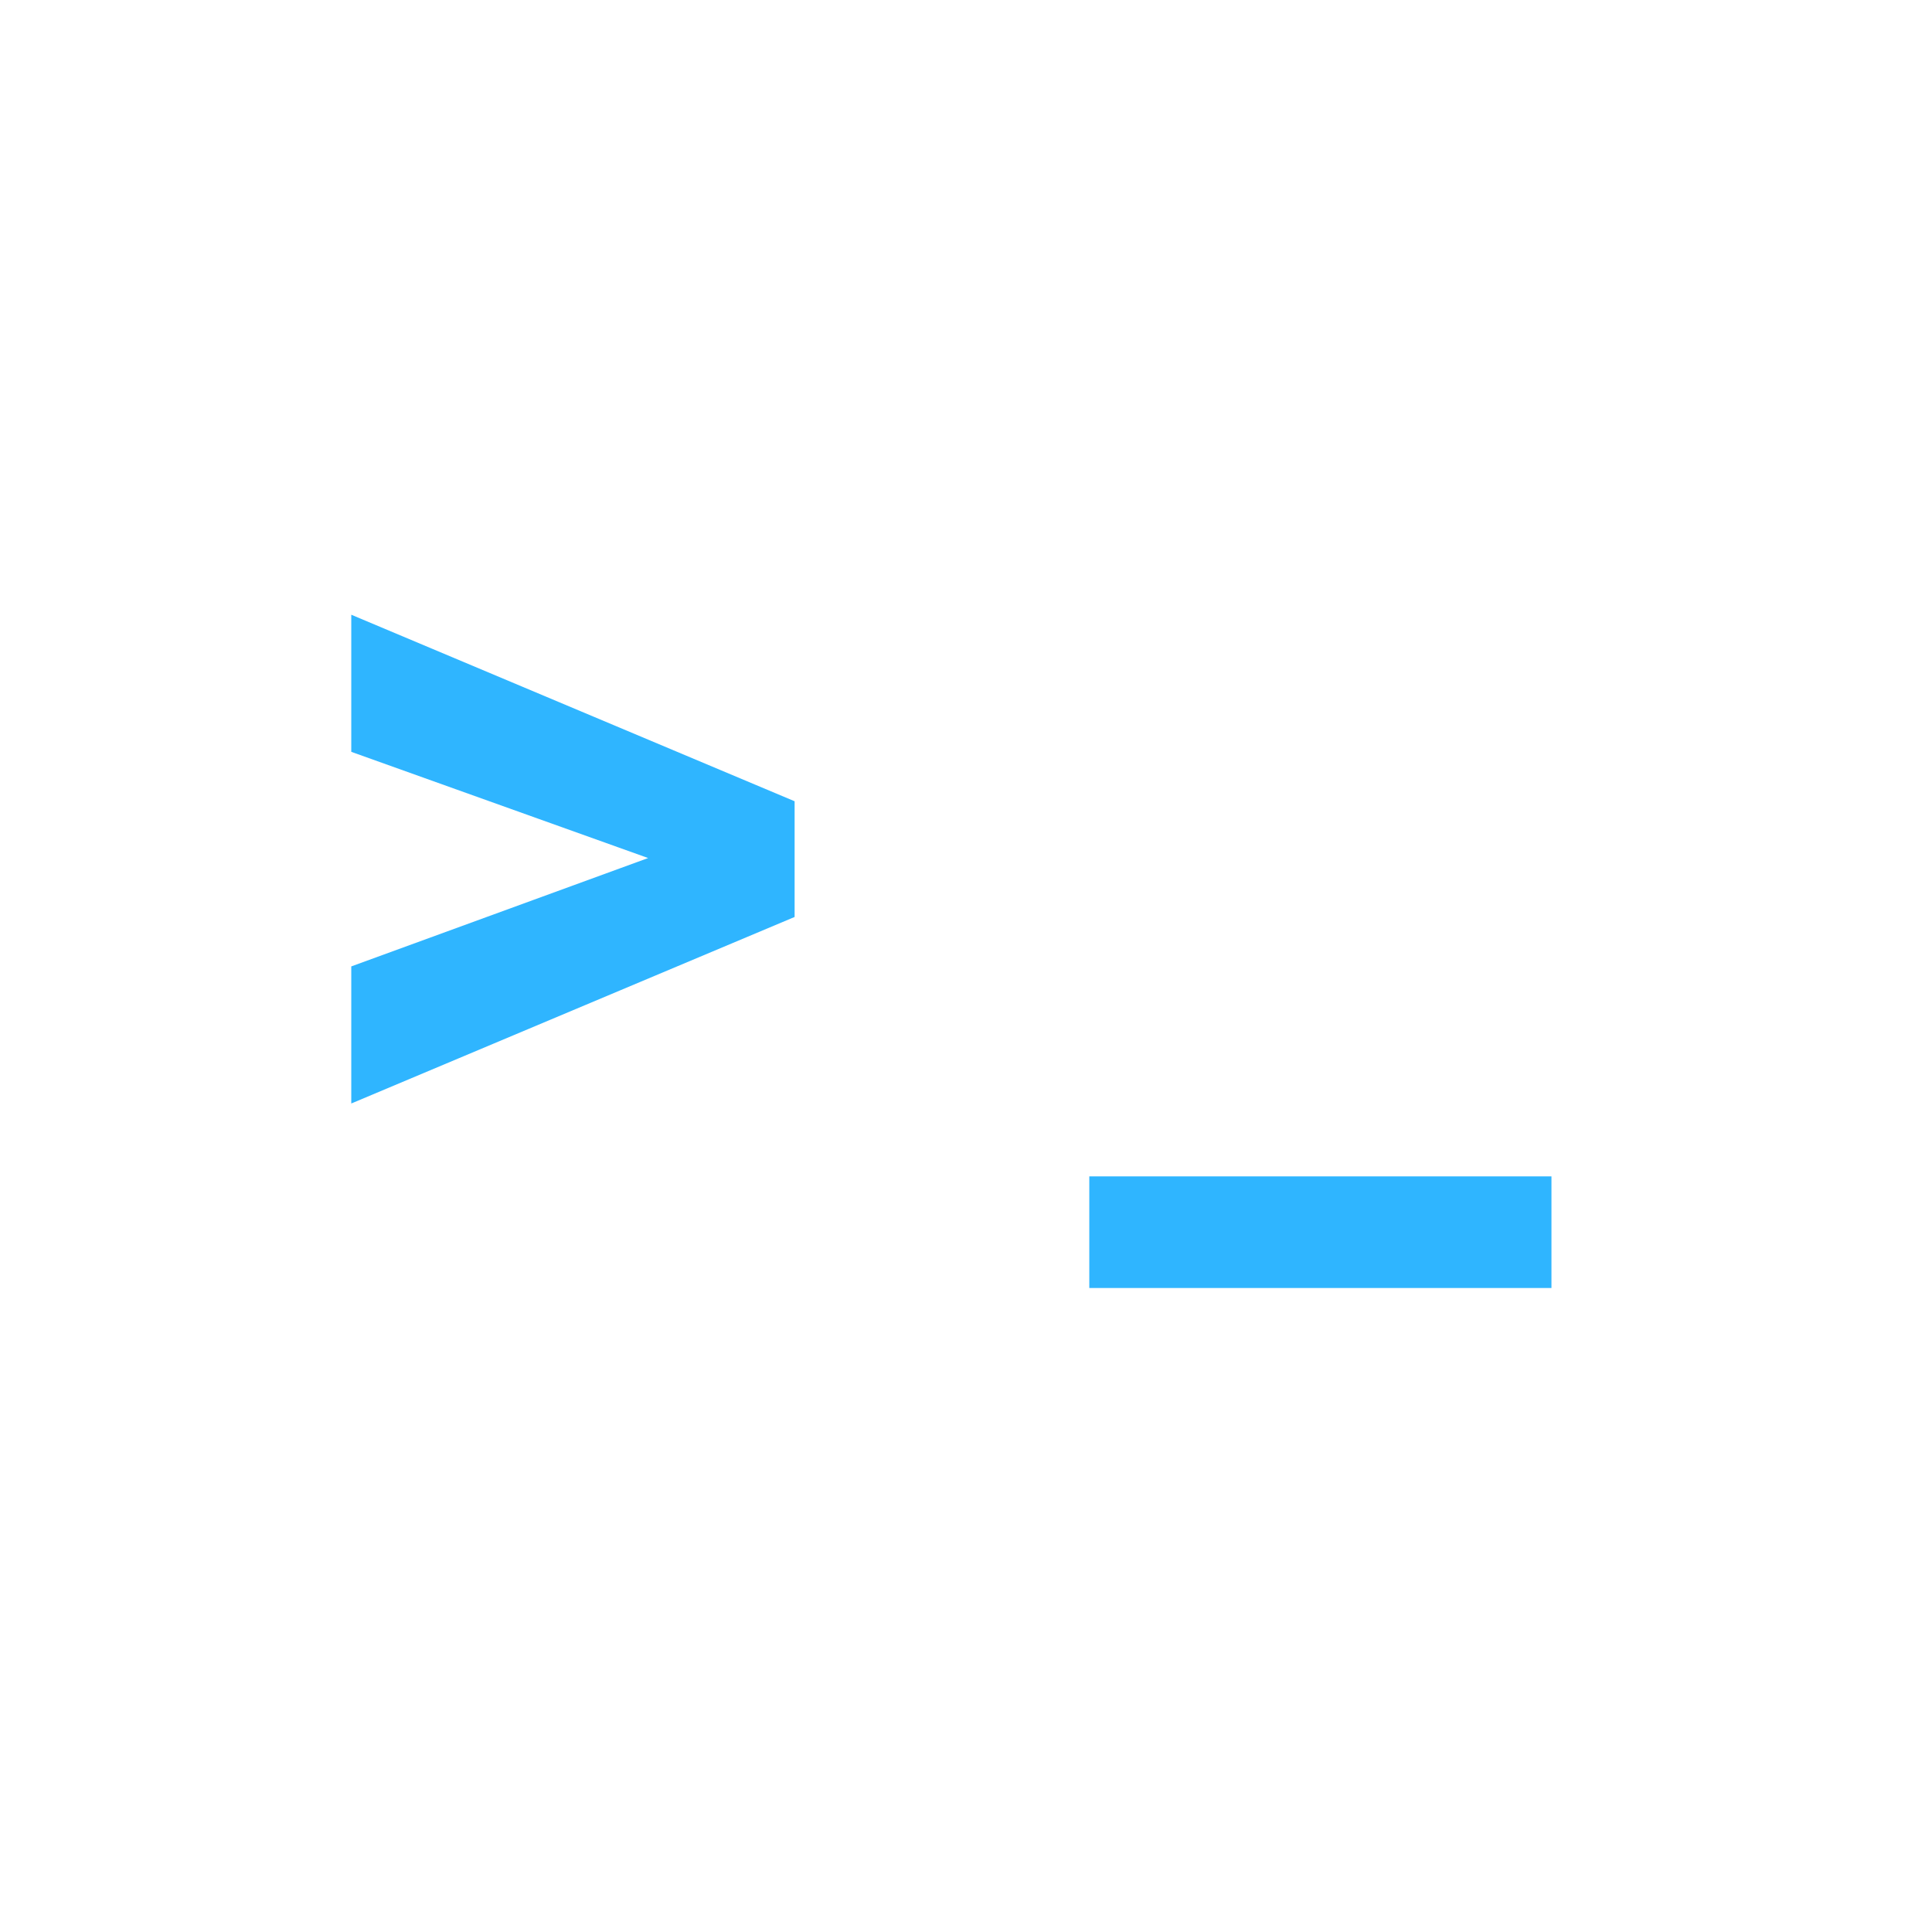
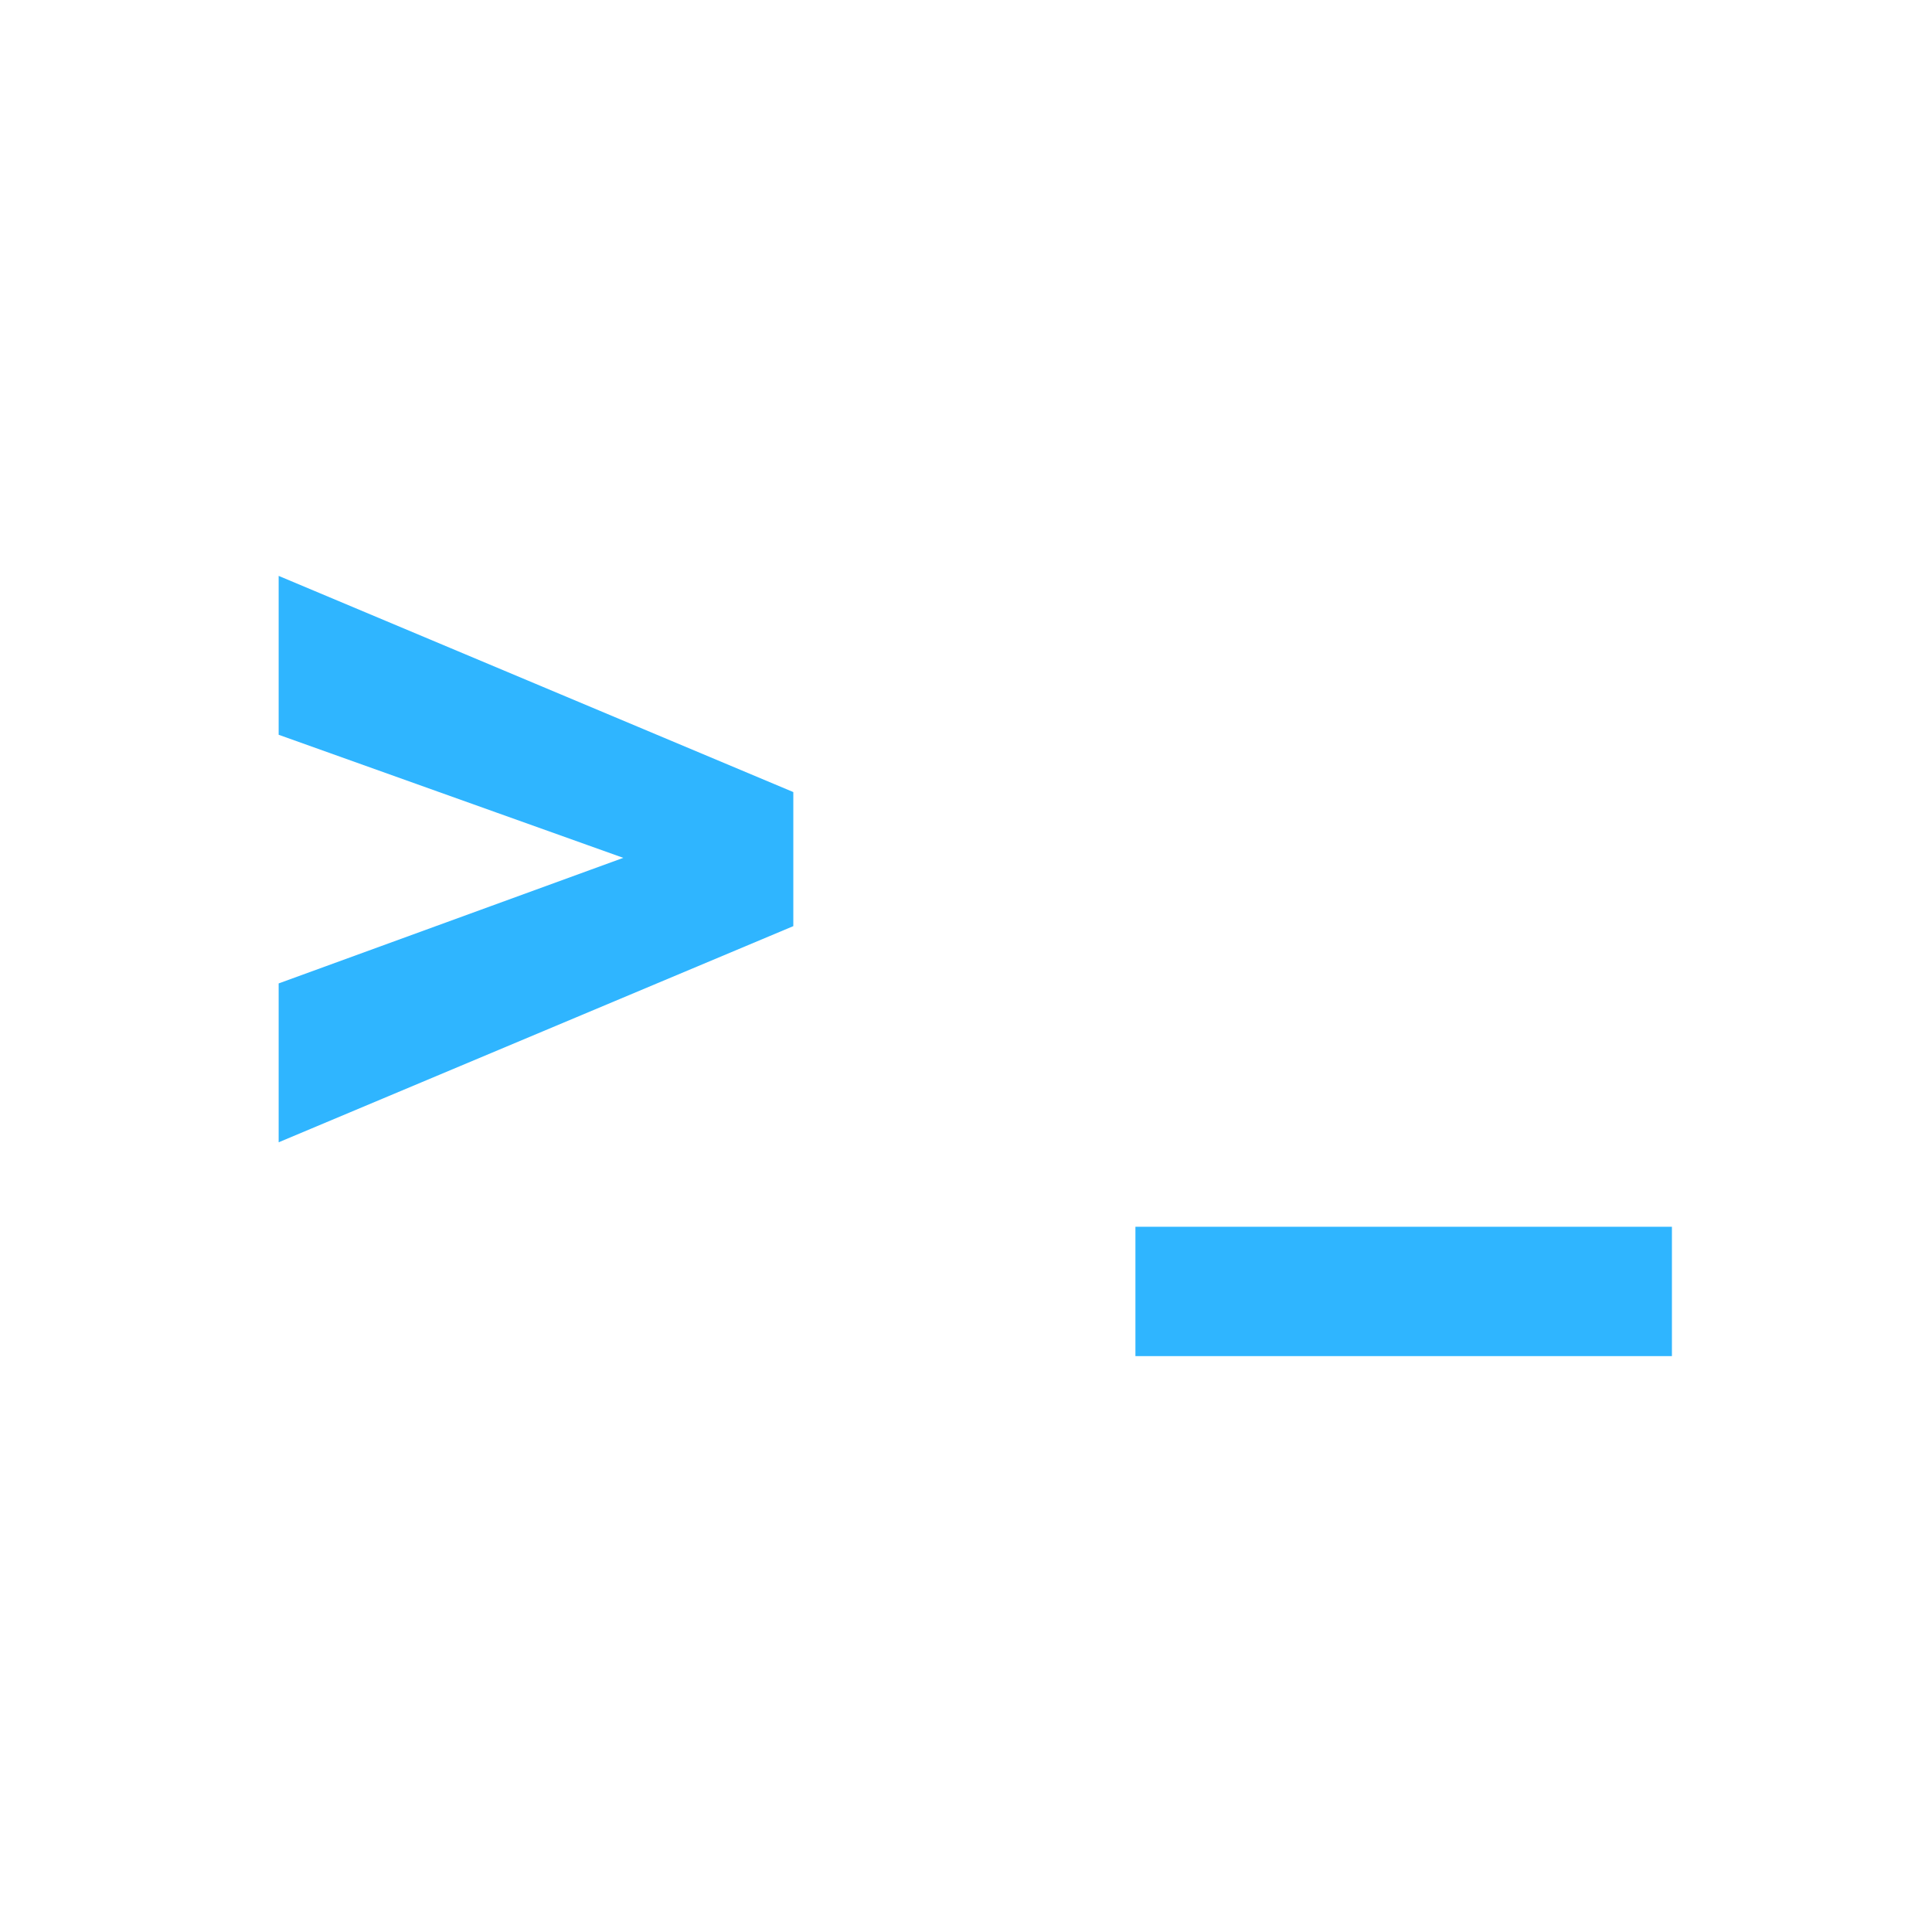
- <svg xmlns="http://www.w3.org/2000/svg" width="66" height="66" viewBox="0 0 66 66" fill="none">
-   <path d="M23.145 29.671L12 25.684V21L27.145 27.372V30.733L23.145 29.671ZM12 33.014L23.163 28.939L27.145 27.982V31.325L12 37.697V33.014Z" fill="#2FB5FF" />
-   <path d="M53 40.187V44H37.212V40.187H53Z" fill="#2FB5FF" />
+ <svg xmlns="http://www.w3.org/2000/svg" width="104" height="104" viewBox="0 0 104 104" fill="none">
+   <path d="M35.388 46.834L15 39.553V31L42.704 42.637V48.773L35.388 46.834ZM15 52.938L35.42 45.498L42.704 43.749V49.854L15 61.49V52.938Z" fill="#2FB5FF" />
+   <path d="M90 66.037V73H61.12V66.037H90Z" fill="#2FB5FF" />
</svg>
